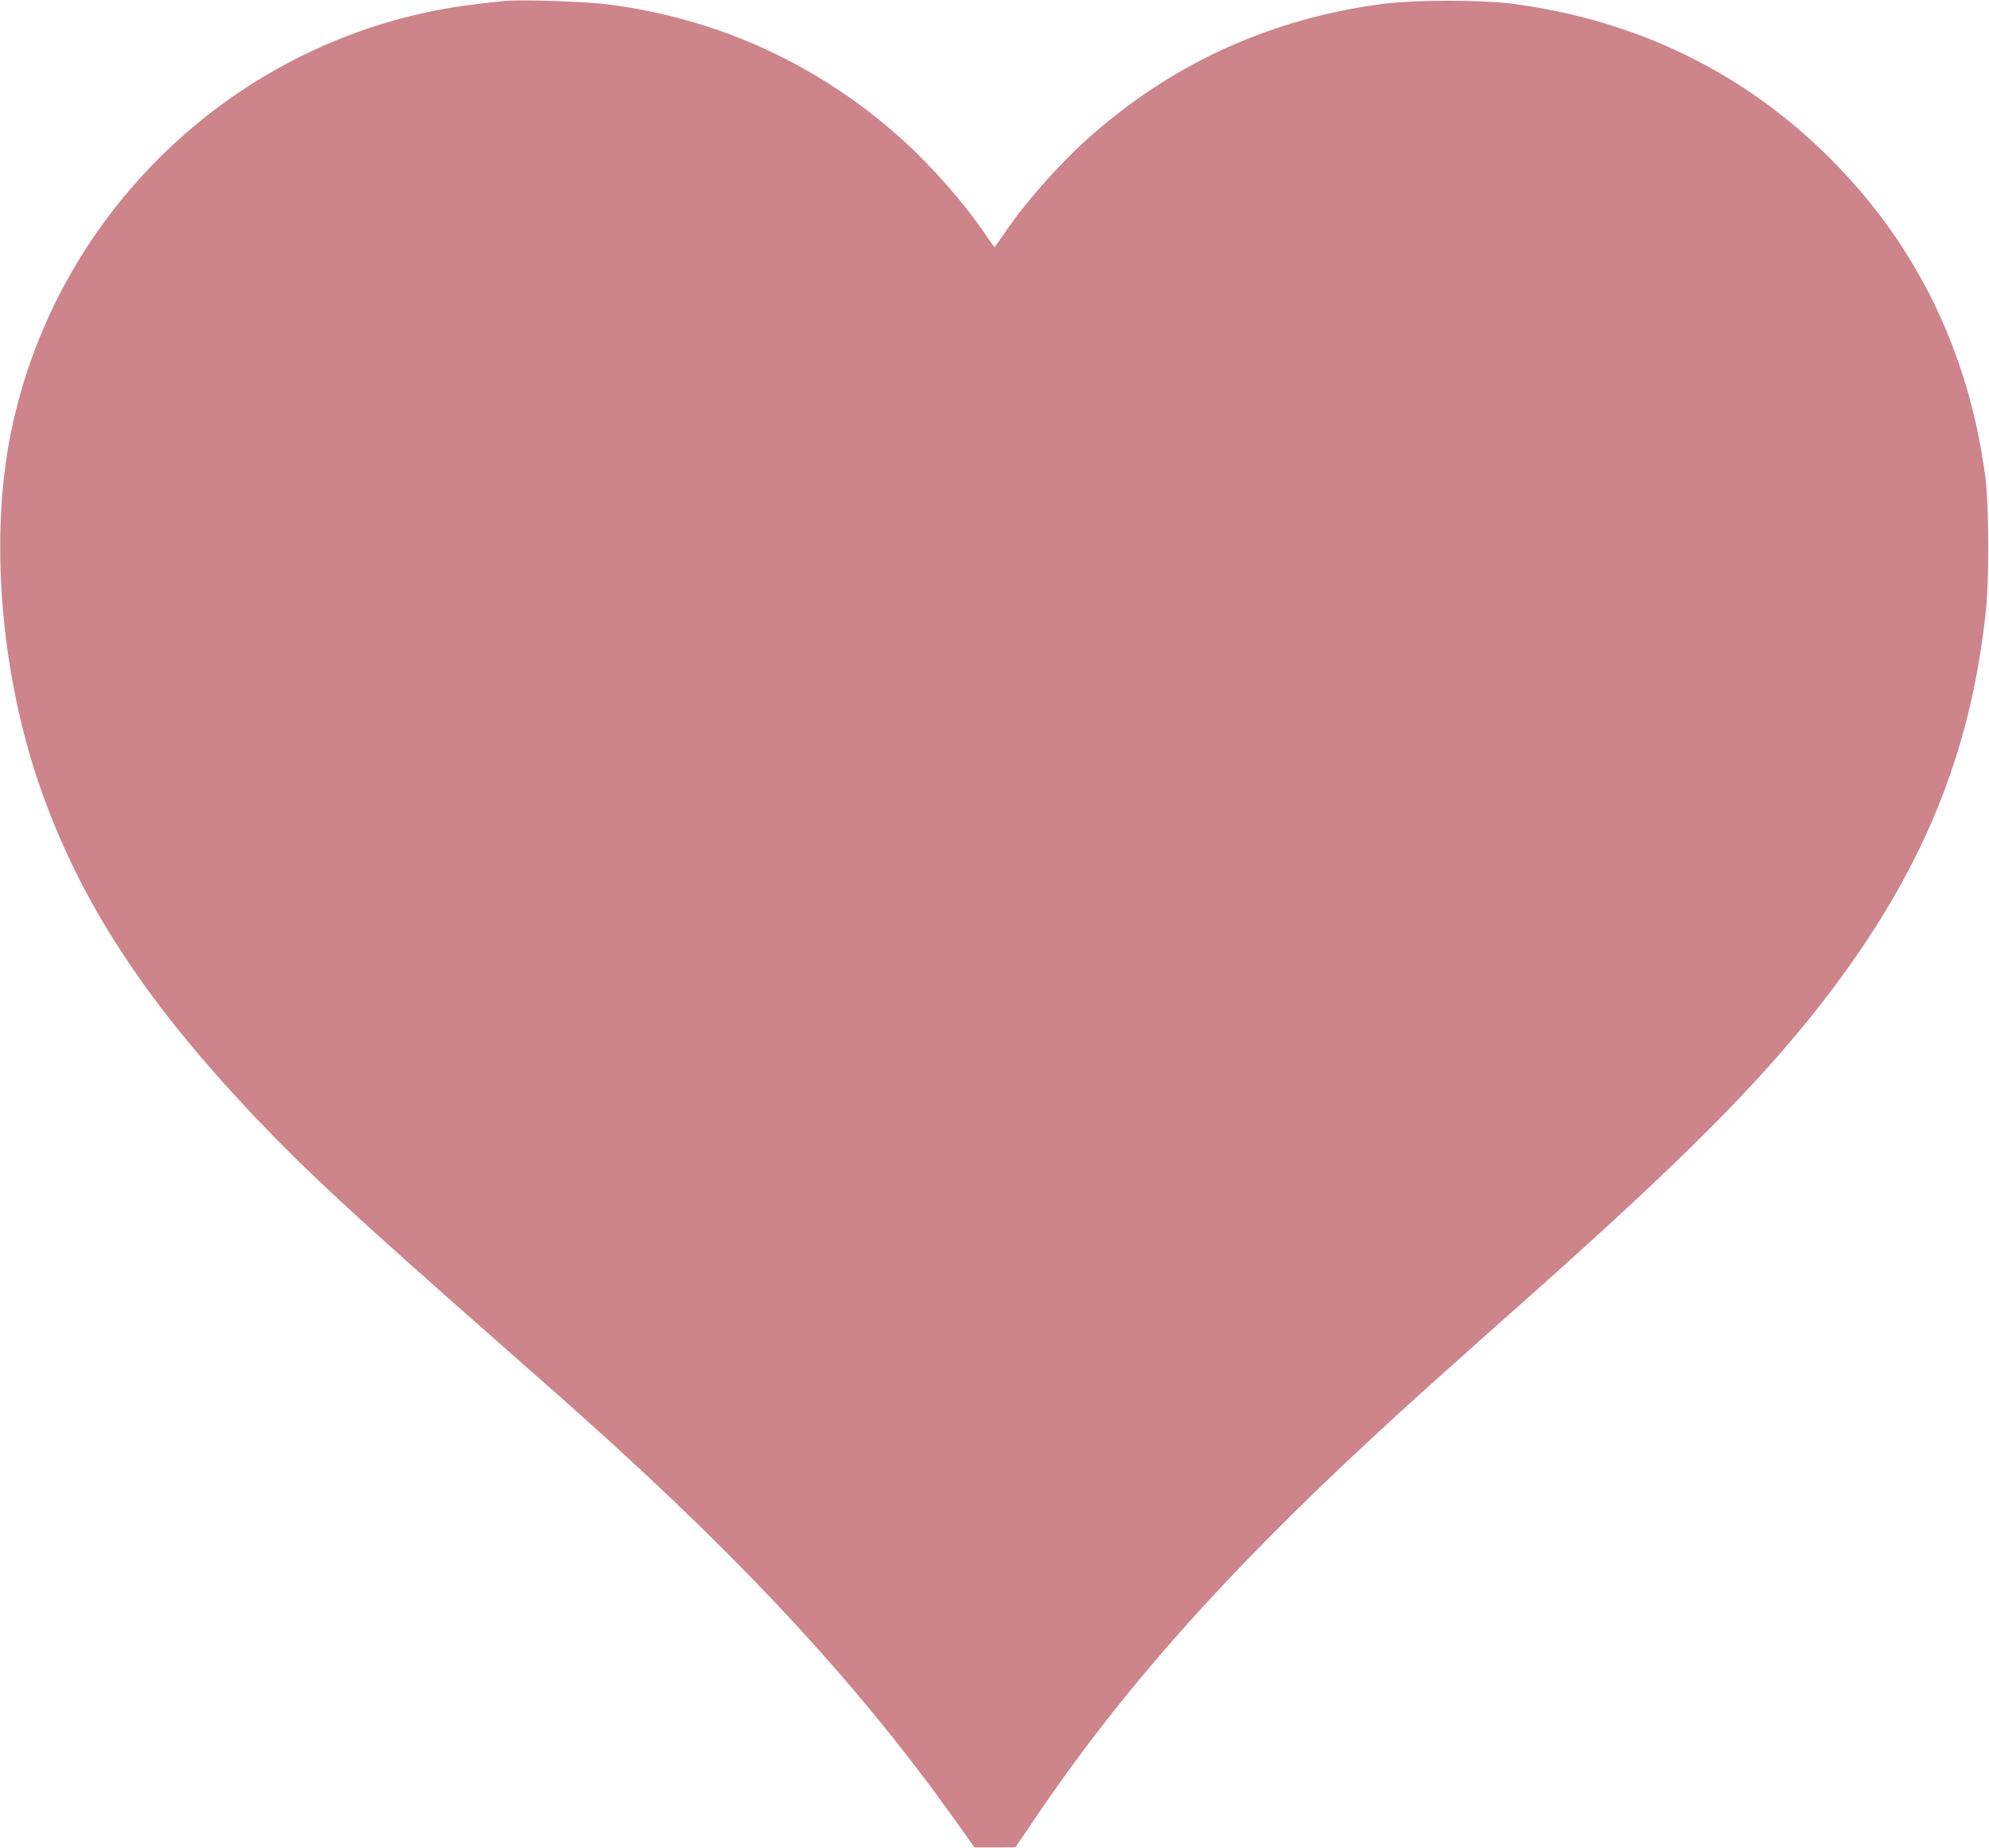
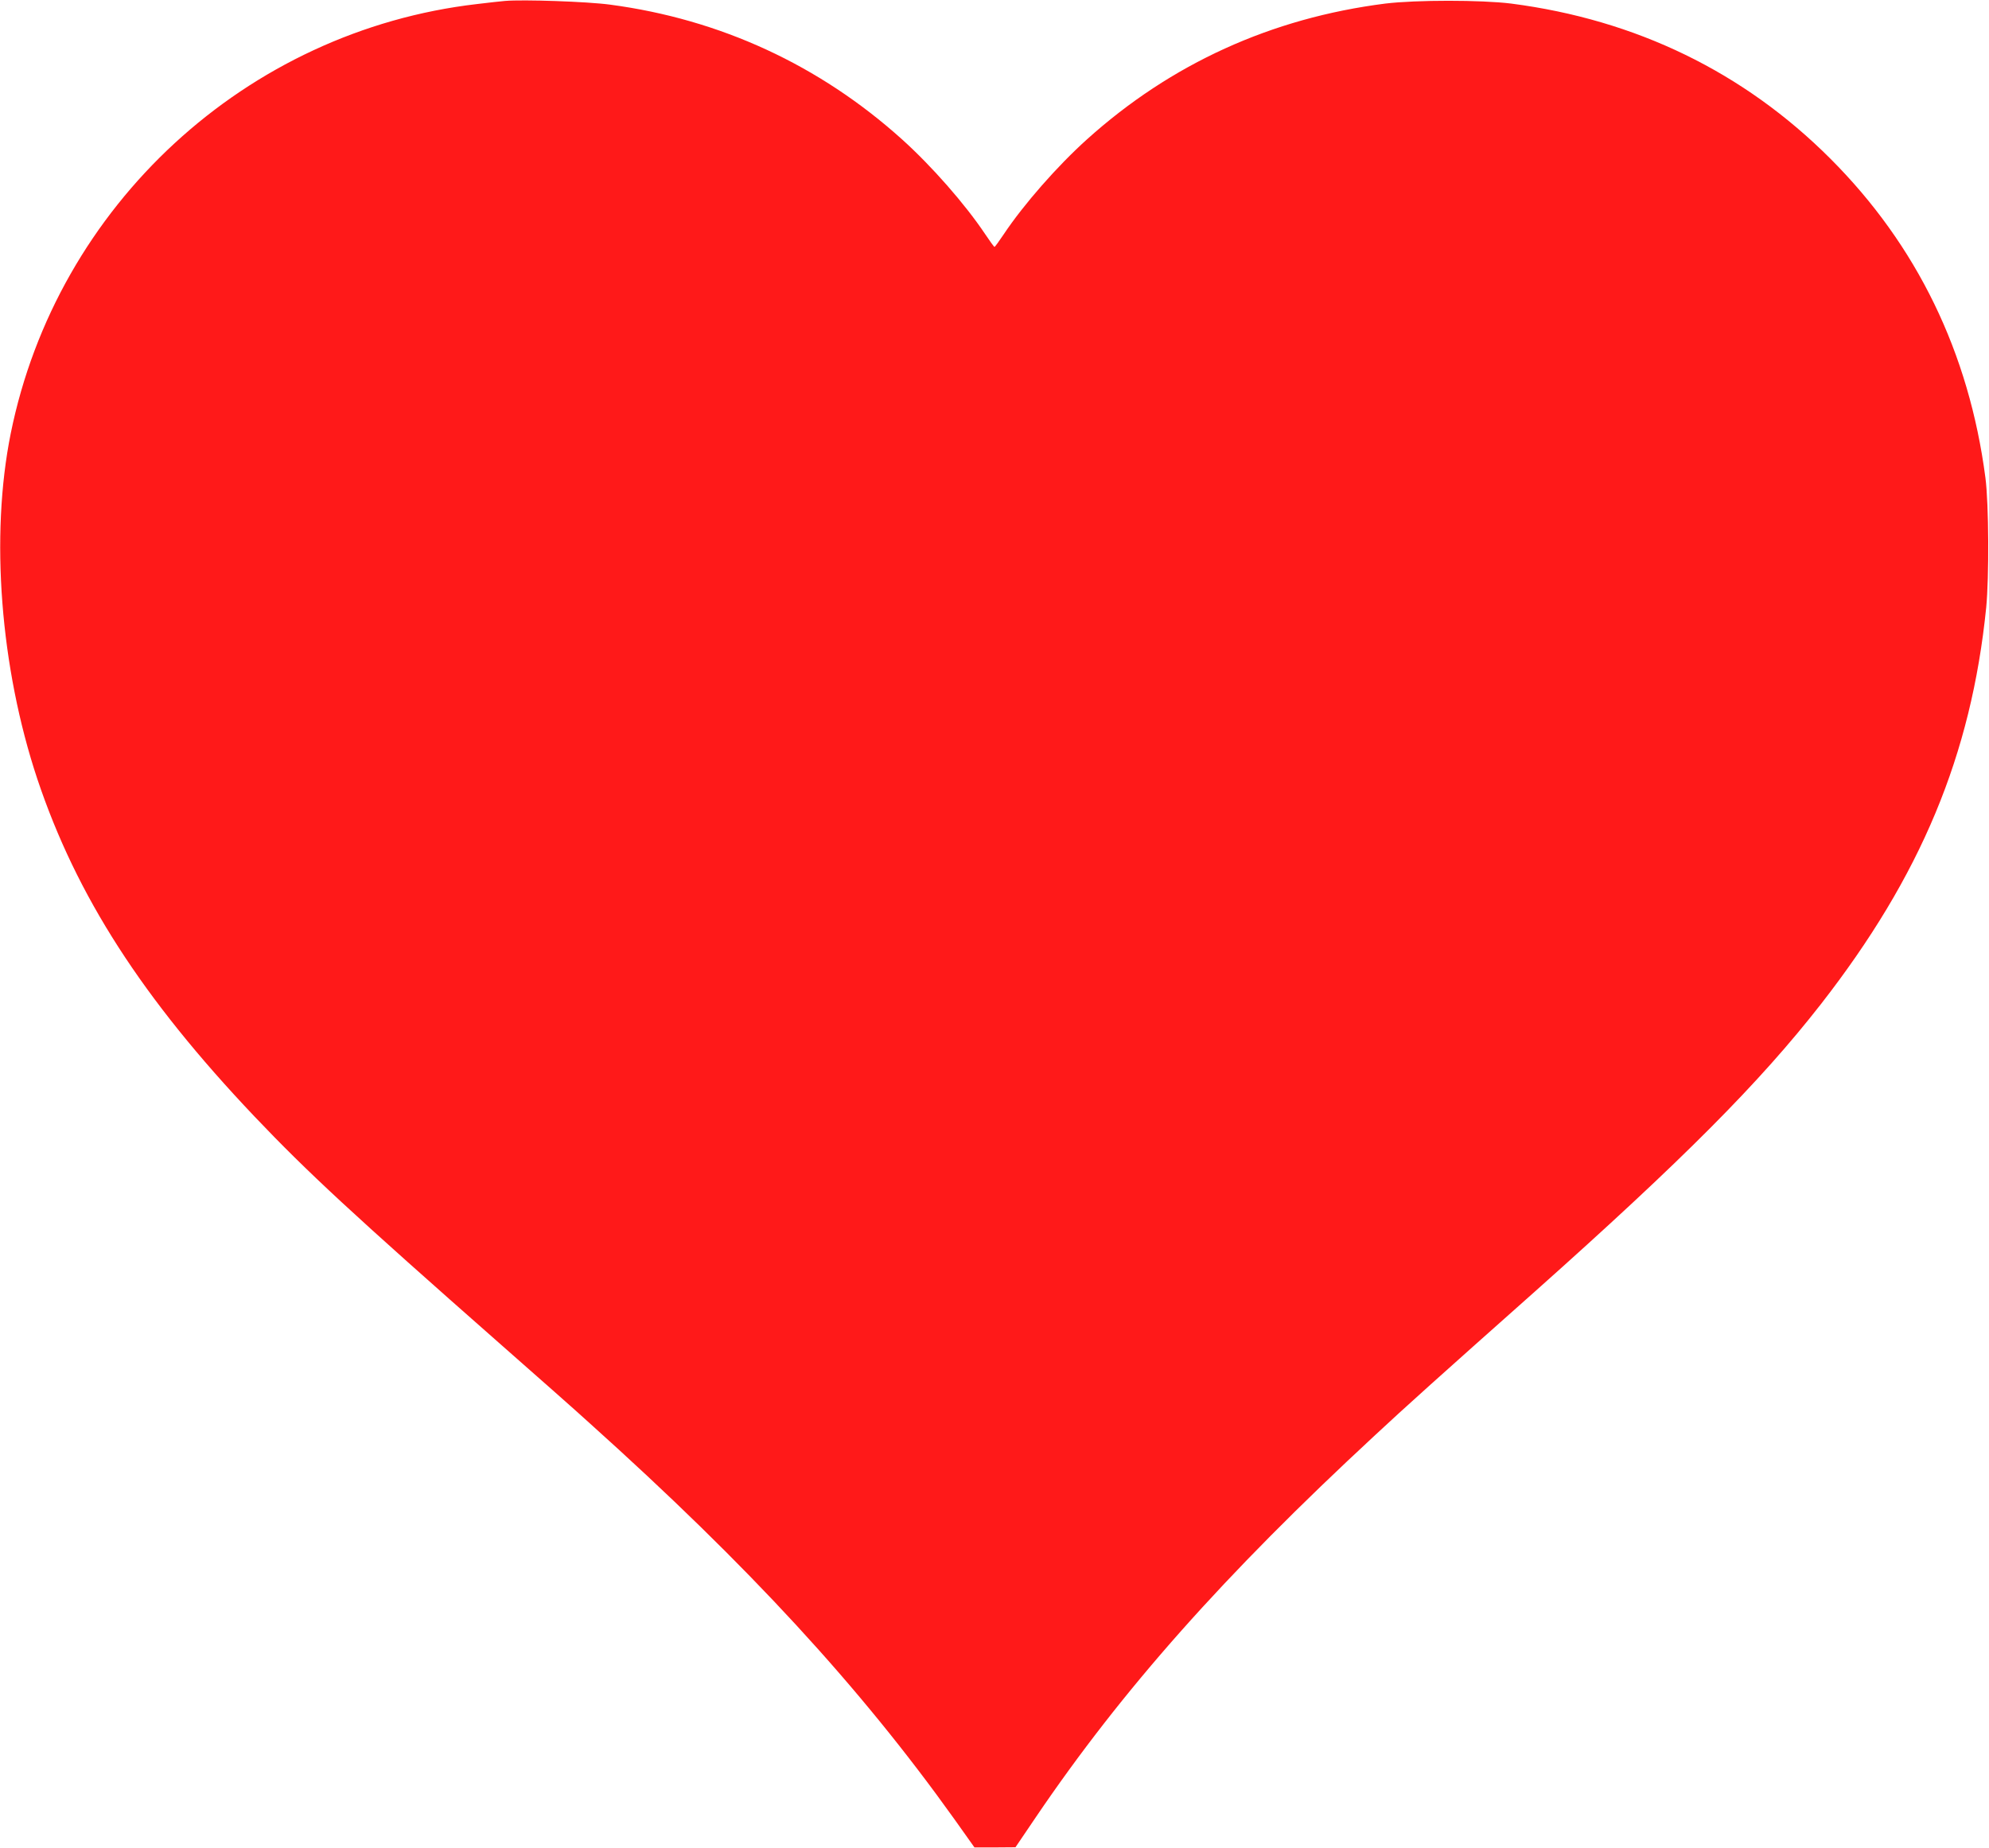
<svg xmlns="http://www.w3.org/2000/svg" version="1.0" width="1280pt" height="1189pt" viewBox="0 0 1280 1189" preserveAspectRatio="xMidYMid meet">
-   <g transform="translate(0,1189) scale(0.1,-0.1)" fill="#cd848b" stroke="none">
+   <g transform="translate(0,1189) scale(0.1,-0.1)" fill="#ff0000" stroke="none" opacity="0.9">
    <path d="M3250 11884 c-25 -2 -106 -11 -180 -20 -1485 -172 -2704 -1295 -3001 -2764 -133 -660 -67 -1507 171 -2223 252 -753 675 -1411 1397 -2172 342 -360 634 -630 1588 -1470 231 -203 488 -430 570 -505 1024 -920 1735 -1692 2346 -2547 l130 -183 132 0 132 1 130 192 c557 822 1212 1560 2185 2461 191 178 408 373 1027 923 956 852 1445 1343 1841 1850 643 825 968 1603 1064 2553 19 196 17 665 -5 835 -105 805 -441 1497 -998 2054 -557 557 -1250 894 -2054 998 -193 24 -613 24 -810 0 -733 -93 -1379 -387 -1920 -874 -191 -172 -406 -417 -535 -610 -30 -45 -57 -82 -60 -82 -3 0 -30 37 -60 82 -129 193 -344 438 -535 610 -531 478 -1170 773 -1878 867 -146 20 -562 34 -677 24z" />
  </g>
</svg>
